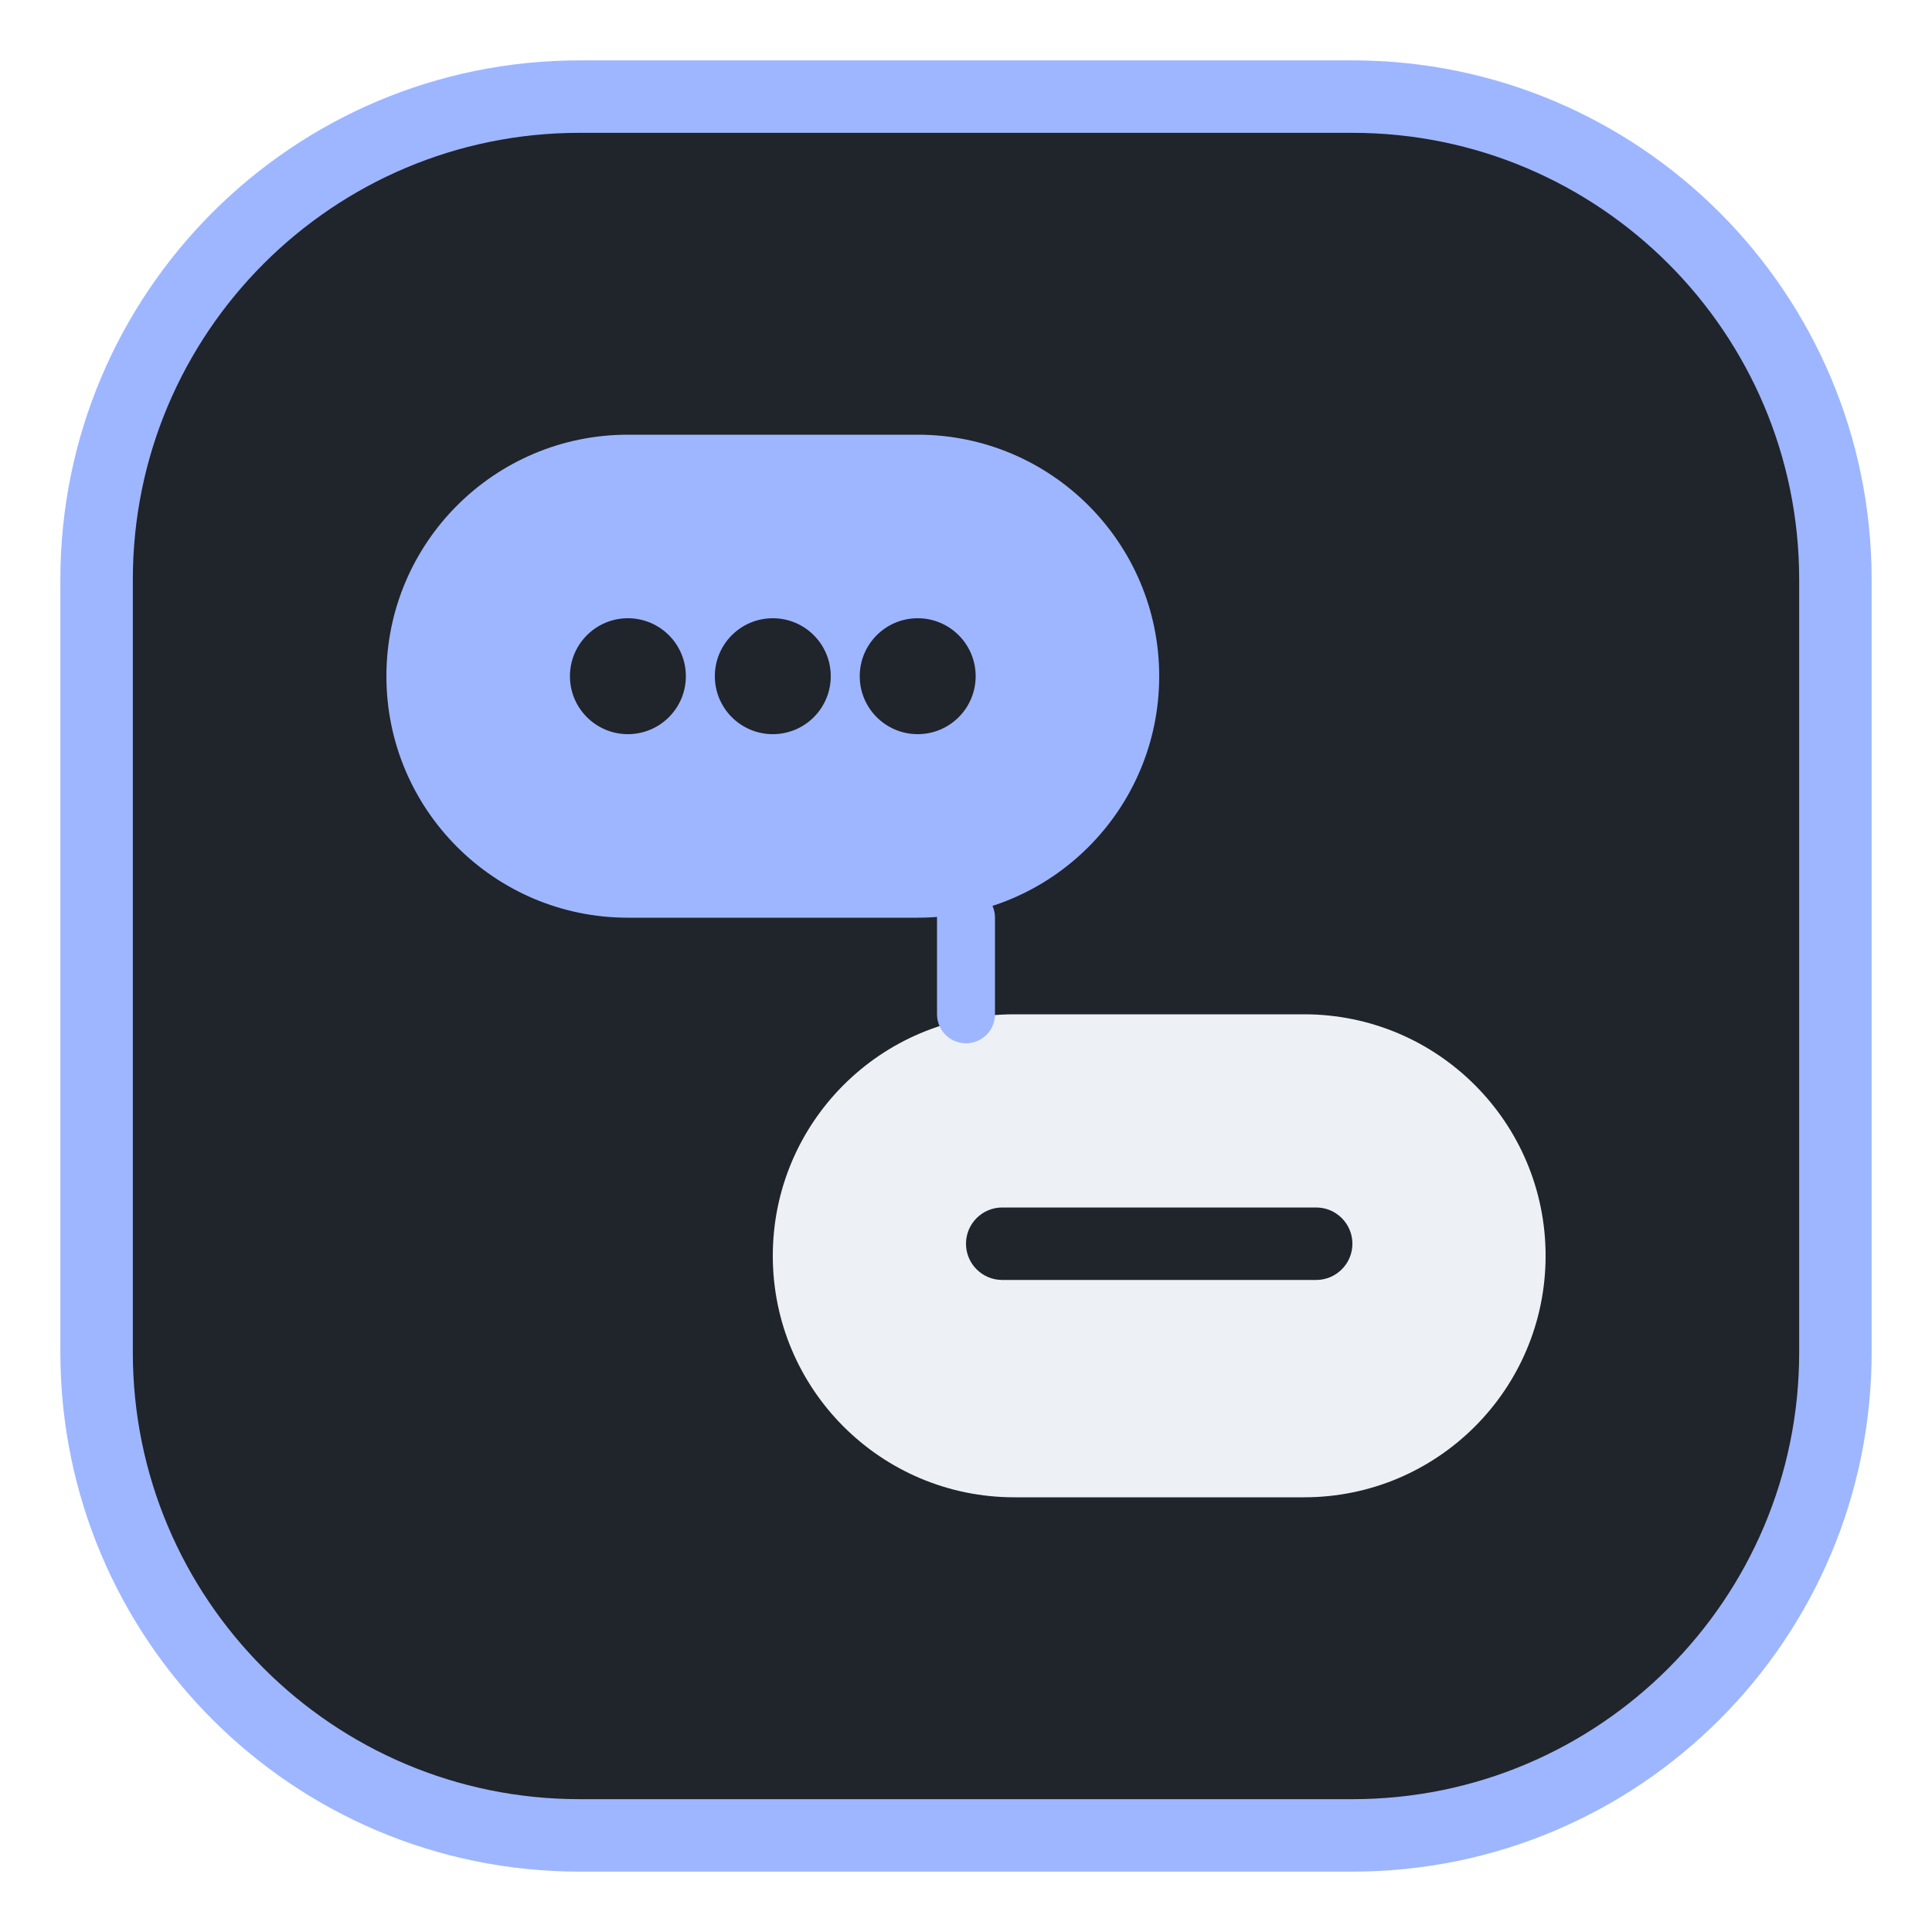
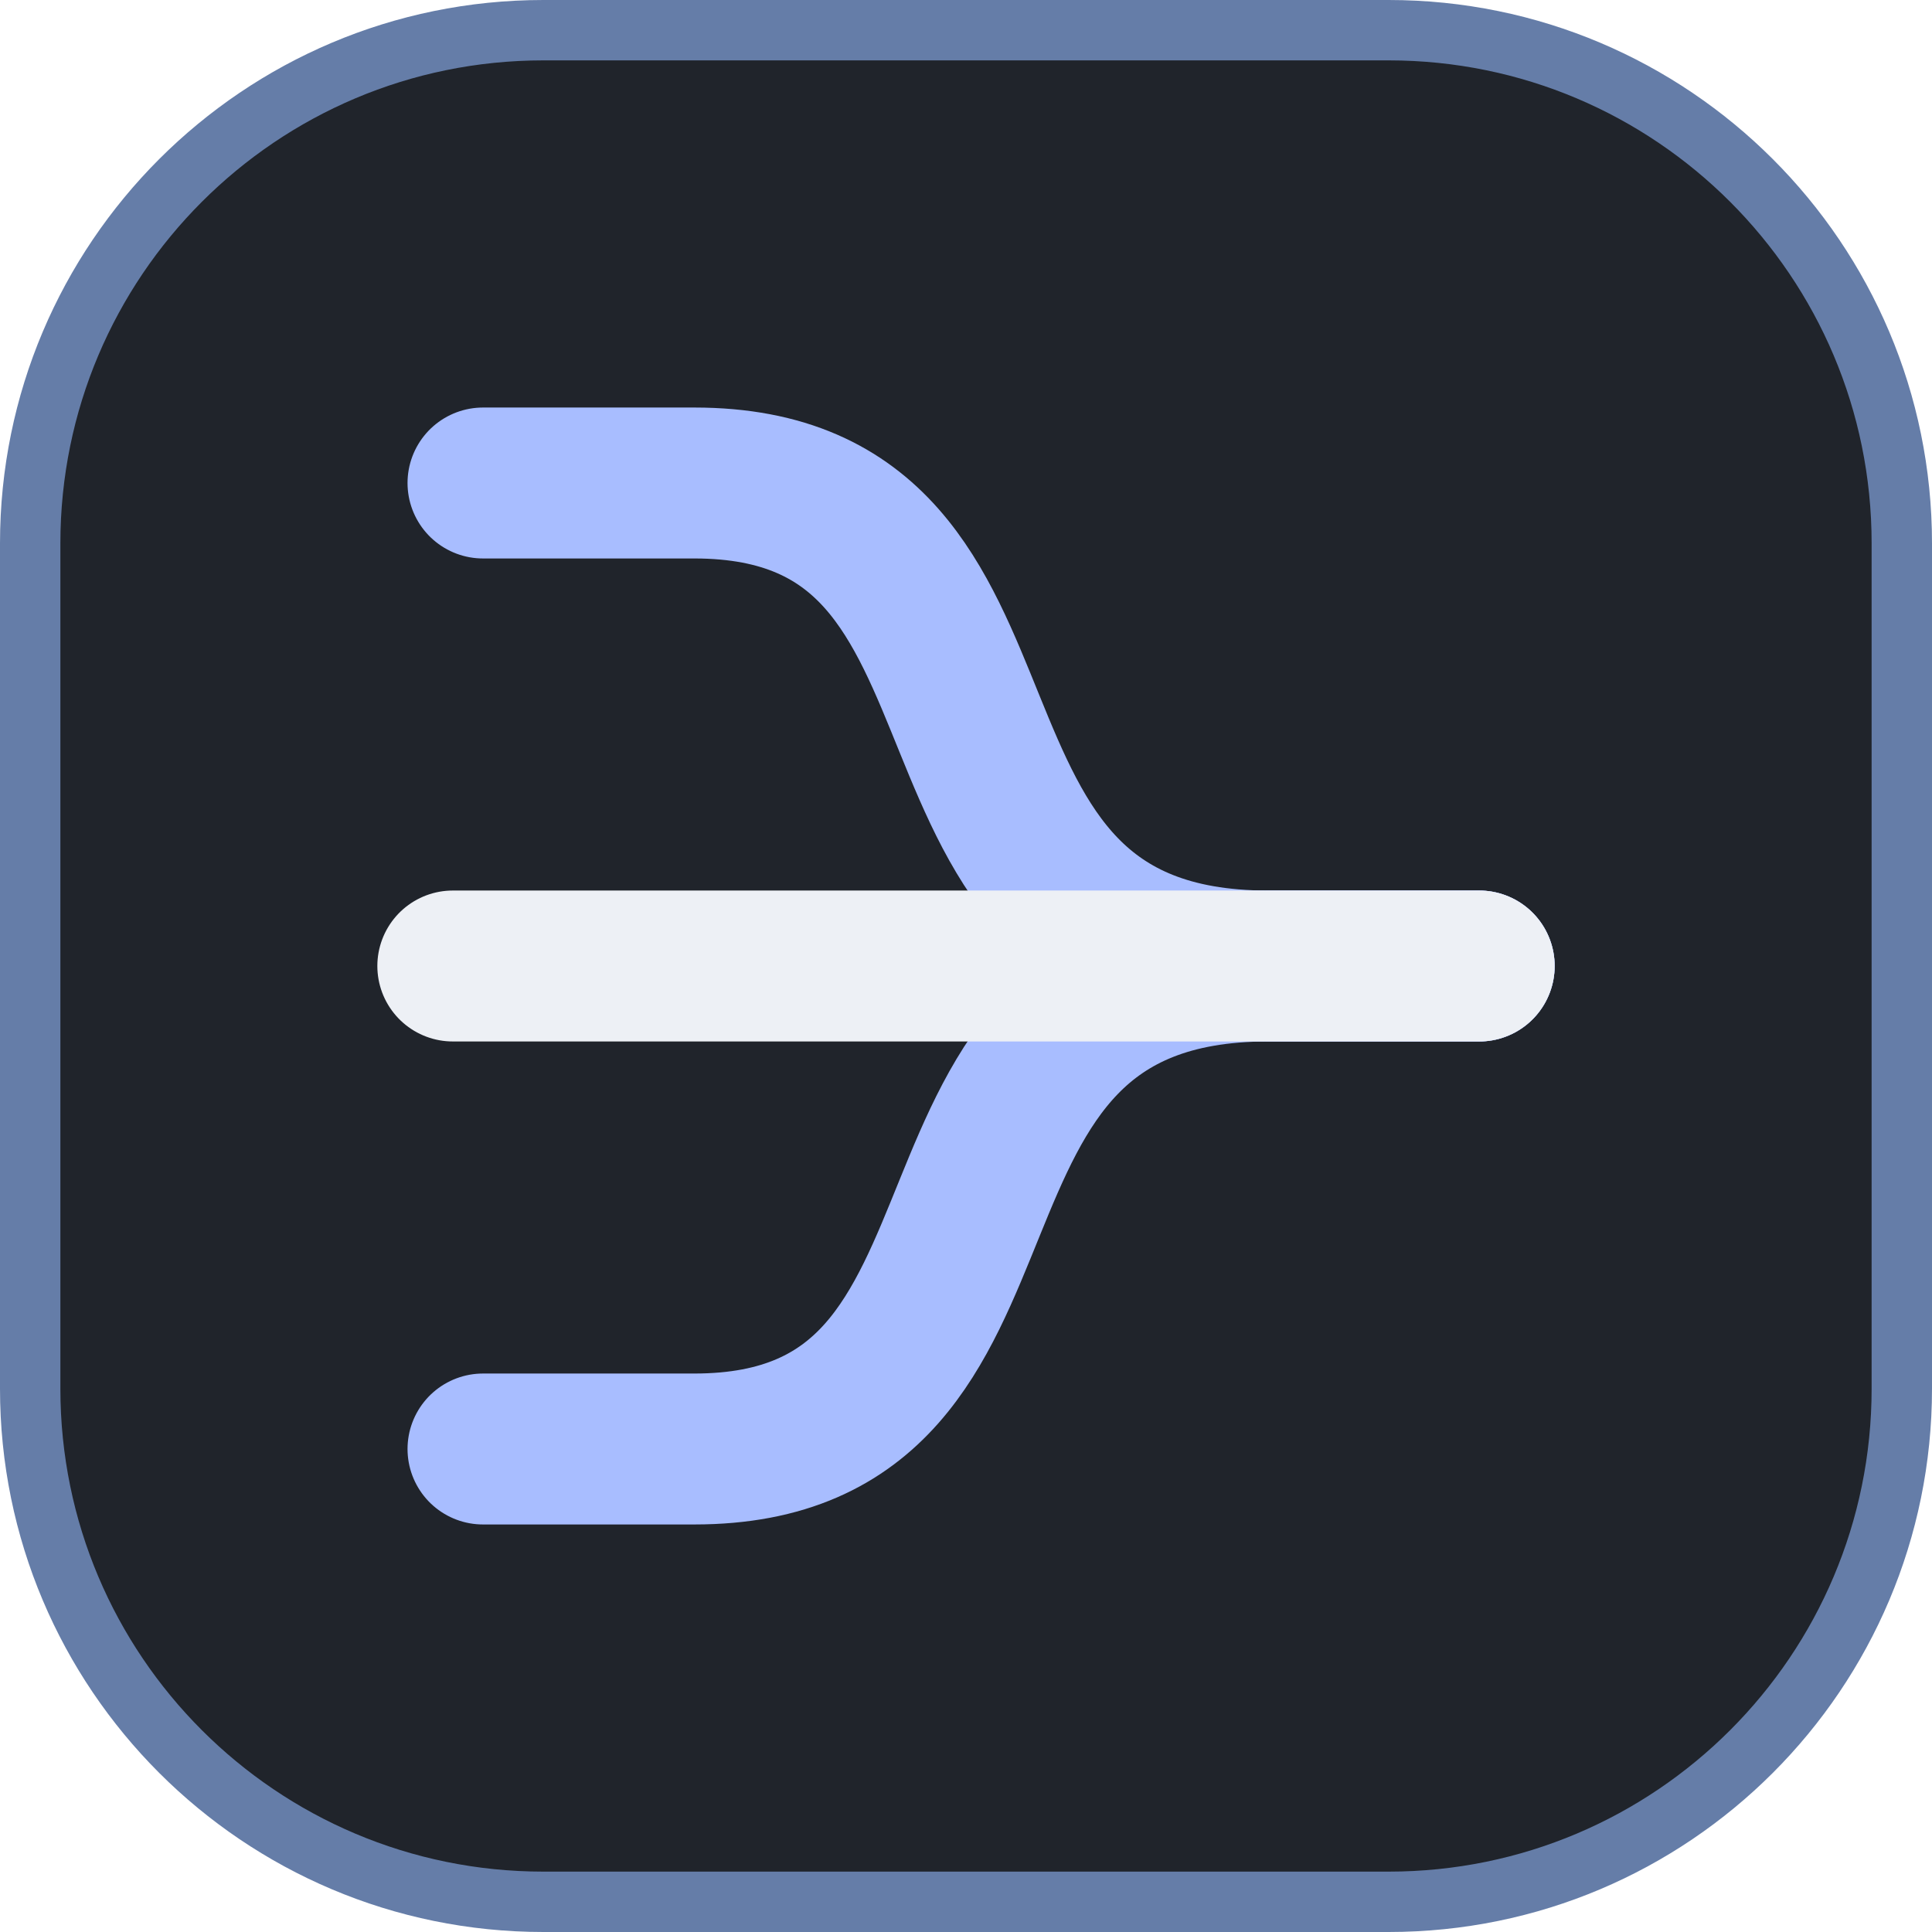
- <svg xmlns="http://www.w3.org/2000/svg" viewBox="0 0 40 40" fill="none">
-   <rect x="2" y="2" width="36" height="36" rx="10" fill="#20242b" />
-   <rect x="2" y="2" width="36" height="36" rx="10" stroke="#9db6ff" stroke-width="1.5" />
-   <rect x="8" y="9" width="16" height="10" rx="5" fill="#9db6ff" />
-   <circle cx="13" cy="14" r="1.2" fill="#20242b" />
-   <circle cx="16" cy="14" r="1.2" fill="#20242b" />
-   <circle cx="19" cy="14" r="1.2" fill="#20242b" />
-   <rect x="16" y="21" width="16" height="10" rx="5" fill="#edf0f5" />
-   <rect x="20" y="25" width="8" height="1.5" rx="0.75" fill="#20242b" />
-   <line x1="20" y1="19" x2="20" y2="21" stroke="#9db6ff" stroke-width="1.2" stroke-linecap="round" />
+ <svg xmlns="http://www.w3.org/2000/svg" width="64" height="64" viewBox="0 0 64 64" fill="none">
+   <rect x="1" y="1" width="62" height="62" rx="17" fill="#20242B" stroke="#657DA8" stroke-width="2" />
+   <path d="M16 16H23C35 16 29 32 42 32H49" stroke="#A8BDFF" stroke-width="5" stroke-linecap="round" />
+   <path d="M16 48H23C35 48 29 32 42 32H49" stroke="#A8BDFF" stroke-width="5" stroke-linecap="round" />
+   <path d="M15 32H49" stroke="#EDF0F5" stroke-width="5" stroke-linecap="round" />
</svg>
